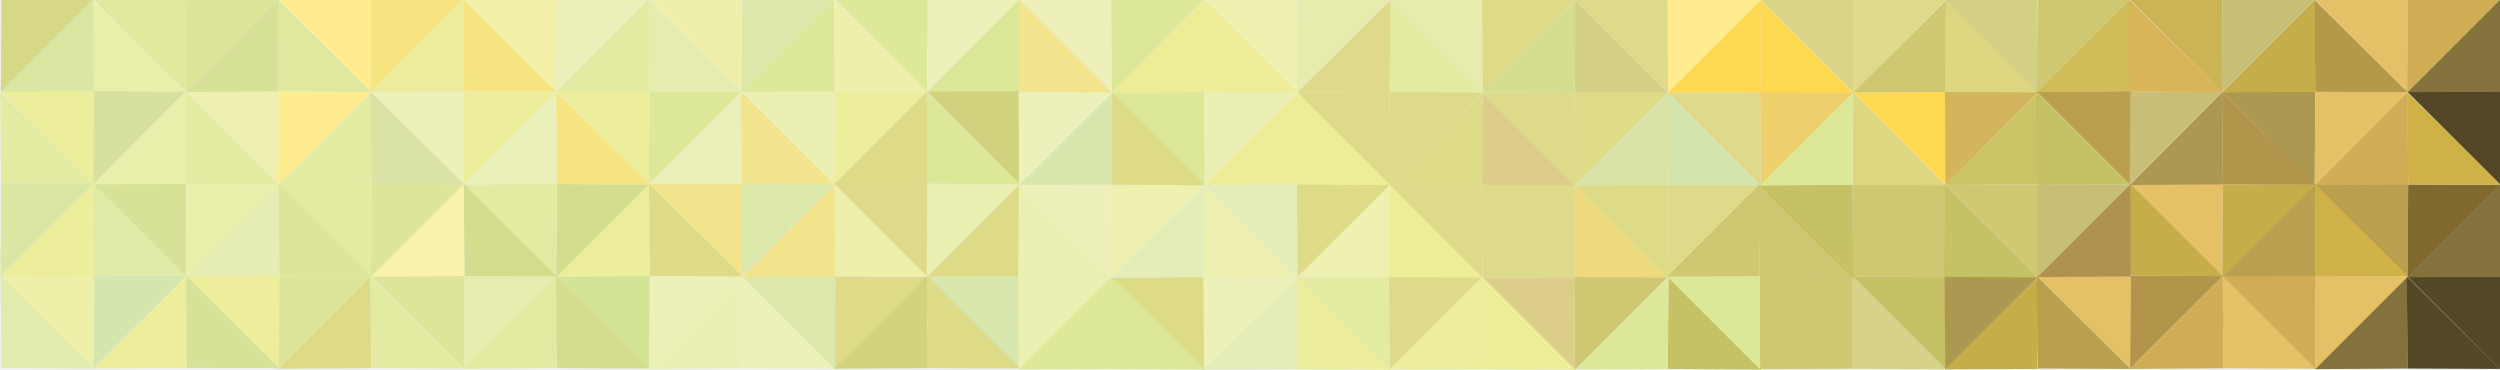
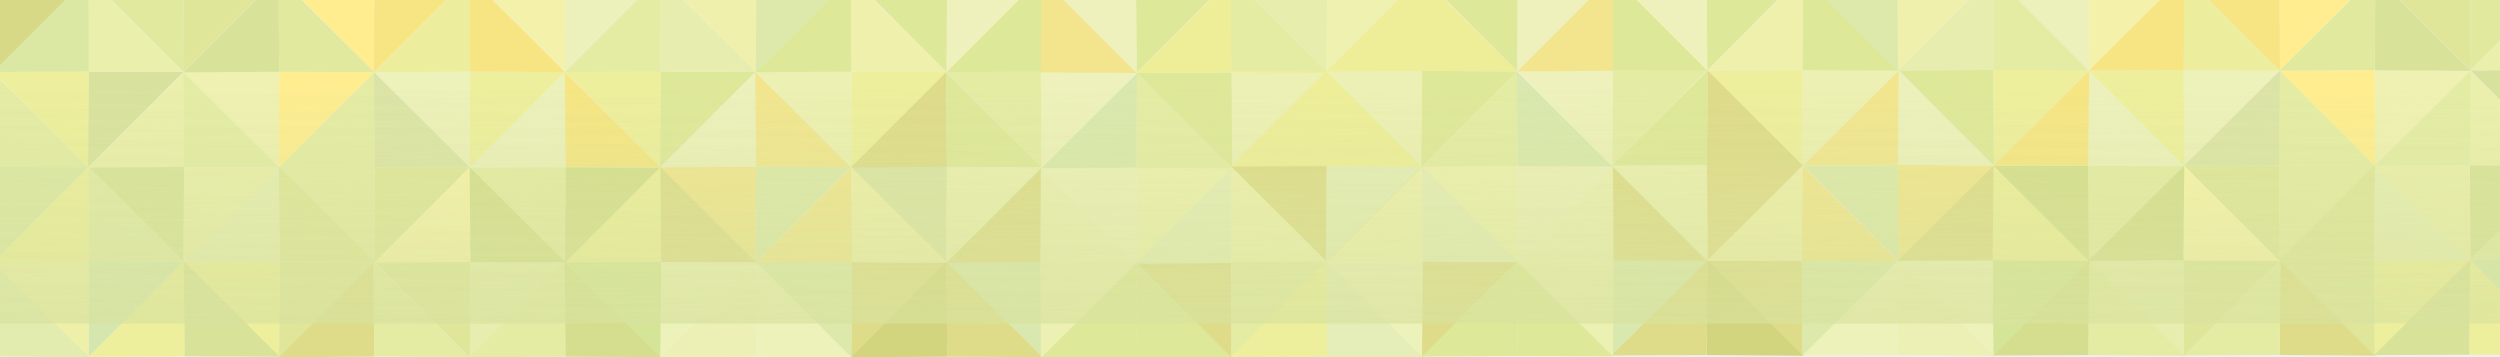
- <svg xmlns="http://www.w3.org/2000/svg" version="1.1" id="Layer_1" x="0px" y="0px" viewBox="0 0 1233.3 182.1" enable-background="new 0 0 1233.3 182.1" xml:space="preserve" width="100%" height="100%">
-   <polygon fill="#EDEE9B" points="274.3,45 320.4,44.7 320.1,90.9 " />
-   <polygon fill="#DDE798" points="320.1,91 320.4,45 365.9,45.2 " />
-   <polygon fill="#E3EBA3" points="320.1,-0.6 320.4,45 274.3,45.3 " />
-   <polygon fill="#E6ECAD" points="365.9,45.2 320.4,45 319.9,-0.5 " />
-   <g>
-     <polygon fill="#E3EBA3" points="228.7,90.9 274.8,90.6 274.5,136.7  " />
-     <polygon fill="#D3DD8D" points="274.5,136.8 274.8,90.8 320.3,91  " />
-     <polygon fill="#EBF0BB" points="274.5,45.3 274.8,90.8 228.7,91.1  " />
-     <polygon fill="#F5E481" points="320.4,91 274.8,90.8 274.4,45.3  " />
-   </g>
-   <g>
-     <polygon fill="#F1E48D" points="319.9,90.7 366,90.4 365.8,136.5  " />
-     <polygon fill="#DBE8AA" points="365.7,136.6 366,90.6 411.6,90.8  " />
-     <polygon fill="#EBF0BB" points="365.8,45.1 366,90.6 319.9,90.9  " />
-     <polygon fill="#F1E48D" points="411.6,90.8 366,90.6 365.6,45.1  " />
-   </g>
-   <g>
-     <polygon fill="#D4E496" points="274.5,136.3 320.6,136 320.3,182.1  " />
-     <polygon fill="#ECF0B9" points="320.3,182.3 320.6,136.2 366.1,136.4  " />
-     <polygon fill="#EDEE9B" points="320.3,90.7 320.6,136.2 274.5,136.6  " />
-     <polygon fill="#DDDA88" points="366.2,136.4 320.6,136.2 320.2,90.8  " />
-   </g>
-   <g>
-     <polygon fill="#ECF0B9" points="182.9,45.1 229,44.8 228.8,90.9  " />
-     <polygon fill="#EDEE9B" points="228.7,91 229,45 274.6,45.2  " />
-     <polygon fill="#ECED9C" points="228.8,-0.5 229,45 182.9,45.3  " />
-     <polygon fill="#F5E481" points="274.6,45.2 229,45 228.6,-0.5  " />
-   </g>
-   <g>
-     <polygon fill="#E3EBA3" points="137.2,90.8 183.3,90.5 183.1,136.6  " />
-     <polygon fill="#DEE599" points="183,136.8 183.3,90.7 228.9,90.9  " />
-     <polygon fill="#E3EBA3" points="183.1,45.2 183.3,90.7 137.2,91  " />
-     <polygon opacity="0.91" fill="#D7E19D" points="228.9,90.9 183.3,90.7 182.9,45.2  " />
-   </g>
-   <g>
-     <polygon fill="#DEE599" points="183.1,136.3 229.2,136 228.9,182.1  " />
-     <polygon fill="#E6ECAD" points="228.9,182.3 229.2,136.2 274.7,136.4  " />
-     <polygon fill="#F8F3AB" points="228.9,90.7 229.2,136.2 183.1,136.5  " />
-     <polygon fill="#D3DD8D" points="274.7,136.4 229.2,136.2 228.8,90.8  " />
-   </g>
-   <g>
-     <polygon fill="#E3EBA3" points="274.5,136.1 274.7,181.6 228.6,181.9  " />
-     <polygon fill="#D3DD8D" points="320.3,181.8 274.7,181.6 274.3,136.1  " />
-   </g>
-   <g>
-     <polygon fill="#F3F1A9" points="228.6,-0.7 274.7,-0.9 274.5,45.2  " />
-     <polygon fill="#EBF0BB" points="274.4,45.3 274.7,-0.7 320.3,-0.5  " />
-   </g>
-   <g>
-     <polygon fill="#FFEC8E" points="137.1,-0.7 183.2,-0.9 182.9,45.2  " />
-     <polygon fill="#F5E481" points="182.9,45.3 183.2,-0.7 228.7,-0.5  " />
-   </g>
-   <g>
-     <polygon fill="#DDDA88" points="182.8,136.1 183.1,181.6 137,181.9  " />
-     <polygon fill="#E3EBA3" points="228.6,181.8 183.1,181.6 182.6,136.1  " />
-   </g>
-   <g>
-     <polygon fill="#EEF0B1" points="91.4,45.1 137.5,44.9 137.2,91  " />
-     <polygon fill="#FFEC8E" points="137.2,91.1 137.5,45.1 183,45.3  " />
-     <polygon fill="#D7E198" points="137.2,-0.5 137.5,45.1 91.4,45.4  " />
-     <polygon fill="#DFE89D" points="183.1,45.3 137.5,45.1 137.1,-0.4  " />
-   </g>
-   <g>
-     <polygon fill="#EDEE9B" points="91.7,136 137.8,135.7 137.5,181.8  " />
-     <polygon fill="#DEE599" points="137.5,181.9 137.8,135.9 183.3,136.1  " />
-     <polygon fill="#E6EDB3" points="137.5,90.4 137.8,135.9 91.7,136.2  " />
-     <polygon fill="#DEE599" points="183.3,136.1 137.8,135.9 137.4,90.4  " />
-   </g>
-   <g>
-     <polygon fill="#D7E198" points="45.8,90.8 91.9,90.5 91.7,136.6  " />
-     <polygon fill="#EAEEAB" points="91.6,136.8 91.9,90.7 137.5,90.9  " />
-     <polygon fill="#EAEEAB" points="91.7,45.2 91.9,90.7 45.8,91  " />
-     <polygon fill="#E3EBA3" points="137.5,90.9 91.9,90.7 91.5,45.2  " />
-   </g>
-   <g>
-     <polygon fill="#DFE89D" points="45.6,-0.8 91.8,-1.1 91.5,45  " />
-     <polygon fill="#DEE599" points="91.5,45.2 91.8,-0.9 137.3,-0.7  " />
-   </g>
-   <g>
-     <polygon fill="#EDEE9B" points="91.9,135.9 92.2,181.5 46.1,181.8  " />
-     <polygon fill="#D7E198" points="137.8,181.6 92.2,181.5 91.8,136  " />
-   </g>
-   <g>
-     <polygon fill="#D7E19D" points="45.8,91 46.1,44.9 91.6,45.1  " />
-     <polygon fill="#EAEEAB" points="91.6,45.1 46.1,44.9 45.6,-0.6  " />
-   </g>
-   <g>
-     <polygon fill="#D4E6AD" points="46,181.8 46.3,135.8 91.9,136  " />
-     <polygon fill="#E0EAA7" points="91.9,136 46.3,135.8 45.9,90.3  " />
-   </g>
-   <polygon fill="#EBEFB1" points="365.7,45.1 411.8,44.8 411.6,90.9 " />
-   <polygon fill="#EDEE9B" points="411.5,91 411.8,45 457.4,45.2 " />
-   <polygon fill="#DDE798" points="411.6,-0.5 411.8,45 365.7,45.3 " />
-   <polygon fill="#EEEFAA" points="457.4,45.2 411.8,45 411.4,-0.5 " />
-   <g>
-     <polygon fill="#DFDA89" points="411.4,90.7 457.5,90.4 457.3,136.5  " />
-     <polygon fill="#EBEFB1" points="457.2,136.7 457.5,90.6 503.1,90.8  " />
-     <polygon fill="#DDDA88" points="457.3,45.1 457.5,90.6 411.4,91  " />
-     <polygon fill="#DDE798" points="503.1,90.8 457.5,90.6 457.1,45.2  " />
-   </g>
-   <g>
-     <polygon fill="#DBE8AA" points="366,136.4 412.1,136.1 411.8,182.2  " />
-     <polygon fill="#DDDA88" points="411.8,182.3 412.1,136.3 457.6,136.5  " />
-     <polygon fill="#F1E48D" points="411.8,90.8 412.1,136.3 366,136.6  " />
-     <polygon fill="#EEEFAA" points="457.6,136.5 412.1,136.3 411.7,90.8  " />
-   </g>
-   <g>
-     <polygon fill="#ECEFB4" points="366,136.2 366.2,181.7 320.1,182  " />
-     <polygon fill="#ECF0B9" points="411.8,181.9 366.2,181.7 365.8,136.2  " />
-   </g>
-   <g>
-     <polygon fill="#EEEFAA" points="320.1,-0.6 366.2,-0.9 366,45.2  " />
-     <polygon fill="#DBE8AA" points="365.9,45.3 366.2,-0.7 411.8,-0.5  " />
-   </g>
-   <polygon fill="#D1D37E" points="457.2,45 503.3,44.7 503,90.8 " />
-   <polygon fill="#DDE798" points="503,-0.6 503.3,44.9 457.2,45.2 " />
-   <g>
-     <polygon fill="#D8E7AD" points="457.4,136.3 503.5,136 503.2,182.1  " />
-     <polygon fill="#DDDA88" points="503.2,90.7 503.5,136.2 457.4,136.5  " />
-   </g>
-   <g>
-     <polygon fill="#D1D37E" points="457.4,136.1 457.7,181.6 411.6,181.9  " />
-     <polygon fill="#DDDA88" points="503.2,181.8 457.7,181.6 457.3,136.1  " />
-   </g>
-   <g>
-     <polygon fill="#DDE798" points="411.6,-0.7 457.7,-1 457.4,45.1  " />
-     <polygon fill="#EDF0BA" points="457.4,45.3 457.7,-0.8 503.2,-0.6  " />
-   </g>
-   <g>
-     <polygon fill="#DAE7A3" points="0.2,136.6 0.5,90.6 46.1,90.8  " />
-     <polygon fill="#E3EBA3" points="46.1,90.8 0.5,90.6 0.1,45.1  " />
-   </g>
-   <polygon fill="#EDEE9B" points="0.2,44.9 46.3,44.7 46,90.8 " />
-   <polygon fill="#DAE7A3" points="46,-0.6 46.3,44.9 0.2,45.2 " />
-   <g>
-     <polygon fill="#EDEFA9" points="0.4,136.2 46.5,136 46.2,182.1  " />
-     <polygon fill="#EDEE9B" points="46.2,90.6 46.5,136.2 0.4,136.5  " />
-   </g>
-   <g>
-     <polygon opacity="0.91" fill="#E0EAA7" points="46.2,181.8 0.7,181.6 0.3,136.1  " />
-   </g>
+ <svg xmlns="http://www.w3.org/2000/svg" version="1.1" id="Layer_1" x="0px" y="0px" width="1198.17px" height="170.814px" viewBox="0 0 1198.17 170.814" enable-background="new 0 0 1198.17 170.814" xml:space="preserve">
  <g>
    <g>
-       <g>
-         <polygon fill="#D7D885" points="0.4,45.2 0.7,-0.8 46.2,-0.6    " />
+       <polygon fill="#EEEF9C" points="270.552,34.34 316.655,34.068 316.386,80.176   " />
+       <polygon fill="#DEE899" points="316.354,80.313 316.655,34.279 362.187,34.475   " />
+       <polygon fill="#E4ECA4" points="316.384,-11.25 316.655,34.279 270.552,34.585   " />
+       <polygon fill="#E7EDAE" points="362.224,34.475 316.655,34.279 316.243,-11.214   " />
+       <g>
+         <polygon fill="#E4ECA4" points="224.983,80.177 271.087,79.904 270.819,126.011    " />
+         <polygon fill="#D4DE8E" points="270.786,126.148 271.087,80.116 316.618,80.312    " />
+         <polygon fill="#ECF1BC" points="270.817,34.585 271.087,80.116 224.983,80.421    " />
+         <polygon fill="#F6E582" points="316.655,80.312 271.087,80.116 270.675,34.623    " />
+       </g>
+       <g>
+         <polygon fill="#F2E58E" points="316.243,79.985 362.347,79.712 362.077,125.819    " />
+         <polygon fill="#DCE9AB" points="362.046,125.957 362.347,79.924 407.878,80.119    " />
+         <polygon fill="#ECF1BC" points="362.075,34.394 362.347,79.924 316.243,80.229    " />
+         <polygon fill="#F2E58E" points="407.915,80.119 362.347,79.924 361.935,34.431    " />
+       </g>
+       <g>
+         <polygon fill="#D5E597" points="270.782,125.63 316.886,125.356 316.616,171.464    " />
+         <polygon fill="#EDF1BA" points="316.585,171.602 316.886,125.568 362.417,125.764    " />
+         <polygon fill="#EEEF9C" points="316.614,80.038 316.886,125.568 270.782,125.874    " />
+         <polygon fill="#DEDB89" points="362.454,125.764 316.886,125.568 316.474,80.075    " />
+       </g>
+       <g>
+         <polygon fill="#EDF1BA" points="179.233,34.396 225.337,34.123 225.067,80.229    " />
+         <polygon fill="#EEEF9C" points="225.036,80.367 225.337,34.335 270.868,34.529    " />
+         <polygon fill="#EDEE9D" points="225.065,-11.196 225.337,34.335 179.233,34.641    " />
+         <polygon fill="#F6E582" points="270.905,34.529 225.337,34.335 224.925,-11.158    " />
+       </g>
+       <g>
+         <polygon fill="#E4ECA4" points="133.542,80.12 179.646,79.848 179.376,125.955    " />
+         <polygon fill="#DFE69A" points="179.345,126.093 179.646,80.06 225.177,80.255    " />
+         <polygon fill="#E4ECA4" points="179.376,34.529 179.646,80.06 133.542,80.365    " />
+         <polygon opacity="0.91" fill="#D8E29E" points="225.214,80.255 179.646,80.06 179.233,34.566    " />
+       </g>
+       <g>
+         <polygon fill="#DFE69A" points="179.378,125.625 225.483,125.353 225.212,171.459    " />
+         <polygon fill="#E7EDAE" points="225.181,171.596 225.483,125.564 271.013,125.759    " />
+         <polygon fill="#F9F4AC" points="225.212,80.033 225.483,125.564 179.378,125.869    " />
+         <polygon fill="#D4DE8E" points="271.05,125.759 225.483,125.564 225.069,80.071    " />
+       </g>
+       <g>
+         <polygon fill="#E4ECA4" points="270.778,125.427 271.05,170.957 224.946,171.263    " />
+         <polygon fill="#D4DE8E" points="316.618,171.152 271.05,170.957 270.638,125.464    " />
+       </g>
+       <g>
+         <polygon fill="#F4F2AA" points="224.946,-11.35 271.05,-11.621 270.78,34.485    " />
+         <polygon fill="#ECF1BC" points="270.749,34.623 271.05,-11.41 316.581,-11.215    " />
+       </g>
+       <g>
+         <polygon fill="#FFED8F" points="133.397,-11.35 179.501,-11.621 179.231,34.485    " />
+         <polygon fill="#F6E582" points="179.2,34.623 179.501,-11.41 225.032,-11.215    " />
+       </g>
+       <g>
+         <polygon fill="#DEDB89" points="179.085,125.371 179.356,170.901 133.253,171.207    " />
+         <polygon fill="#E4ECA4" points="224.925,171.097 179.356,170.901 178.944,125.408    " />
+       </g>
+       <g>
+         <polygon fill="#EFF1B2" points="87.706,34.449 133.81,34.178 133.54,80.284    " />
+         <polygon fill="#FFED8F" points="133.509,80.421 133.81,34.389 179.341,34.584    " />
+         <polygon fill="#D8E299" points="133.54,-11.142 133.81,34.389 87.706,34.694    " />
+         <polygon fill="#E0E99E" points="179.378,34.584 133.81,34.389 133.397,-11.104    " />
+       </g>
+       <g>
+         <polygon fill="#EEEF9C" points="87.974,125.273 134.079,125.002 133.81,171.108    " />
+         <polygon fill="#DFE69A" points="133.776,171.245 134.079,125.213 179.608,125.408    " />
+         <polygon fill="#E7EEB4" points="133.808,79.683 134.079,125.213 87.974,125.519    " />
+         <polygon fill="#DFE69A" points="179.646,125.408 134.079,125.213 133.665,79.72    " />
+       </g>
+       <g>
+         <polygon fill="#D8E299" points="42.14,80.12 88.241,79.848 87.972,125.955    " />
+         <polygon fill="#EBEFAC" points="87.94,126.093 88.241,80.06 133.772,80.255    " />
+         <polygon fill="#EBEFAC" points="87.972,34.529 88.241,80.06 42.14,80.365    " />
+         <polygon fill="#E4ECA4" points="133.81,80.255 88.241,80.06 87.829,34.566    " />
+       </g>
+       <g>
+         <polygon fill="#E0E99E" points="41.95,-11.479 88.054,-11.751 87.786,34.356    " />
+         <polygon fill="#DFE69A" points="87.753,34.493 88.054,-11.539 133.585,-11.345    " />
+       </g>
+       <g>
+         <polygon fill="#EEEF9C" points="88.239,125.241 88.511,170.771 42.405,171.077    " />
+         <polygon fill="#D8E299" points="134.077,170.967 88.511,170.771 88.097,125.278    " />
+       </g>
+       <g>
+         <polygon fill="#D8E29E" points="42.062,80.292 42.364,34.26 87.894,34.454    " />
+         <polygon fill="#EBEFAC" points="87.931,34.454 42.364,34.26 41.95,-11.233    " />
+       </g>
+       <g>
+         <polygon fill="#D5E7AE" points="42.331,171.116 42.632,125.084 88.161,125.278    " />
+         <polygon fill="#E1EBA8" points="88.2,125.278 42.632,125.084 42.22,79.591    " />
+       </g>
+       <polygon fill="#ECF0B2" points="362.036,34.384 408.14,34.112 407.87,80.219   " />
+       <polygon fill="#EEEF9C" points="407.839,80.356 408.14,34.323 453.671,34.519   " />
+       <polygon fill="#DEE899" points="407.868,-11.207 408.14,34.323 362.036,34.629   " />
+       <polygon fill="#EFF0AB" points="453.708,34.519 408.14,34.323 407.728,-11.17   " />
+       <g>
+         <polygon opacity="0.91" fill="#D8E29E" points="407.728,80.028 453.831,79.756 453.562,125.863    " />
+         <polygon fill="#ECF0B2" points="453.528,126.001 453.831,79.968 499.362,80.163    " />
+         <polygon fill="#DEDB89" points="453.56,34.438 453.831,79.968 407.728,80.273    " />
+         <polygon fill="#DEE899" points="499.399,80.163 453.831,79.968 453.417,34.475    " />
+       </g>
+       <g>
+         <polygon fill="#DCE9AB" points="362.267,125.673 408.37,125.4 408.101,171.508    " />
+         <polygon fill="#DEDB89" points="408.069,171.645 408.37,125.612 453.899,125.807    " />
+         <polygon fill="#F2E58E" points="408.099,80.082 408.37,125.612 362.267,125.918    " />
+         <polygon fill="#EFF0AB" points="453.938,125.807 408.37,125.612 407.958,80.119    " />
+       </g>
+       <g>
+         <polygon fill="#EDF0B5" points="362.263,125.471 362.534,171.001 316.431,171.307    " />
+         <polygon fill="#EDF1BA" points="408.103,171.196 362.534,171.001 362.122,125.508    " />
+       </g>
+       <g>
+         <polygon fill="#EFF0AB" points="316.431,-11.306 362.534,-11.578 362.265,34.529    " />
+         <polygon fill="#DCE9AB" points="362.233,34.667 362.534,-11.366 408.065,-11.171    " />
+       </g>
+       <polygon fill="#E4ECA4" points="453.483,34.319 499.587,34.047 499.317,80.153   " />
+       <polygon fill="#DEE899" points="499.315,-11.272 499.587,34.259 453.483,34.563   " />
+       <g>
+         <polygon fill="#D9E8AE" points="453.714,125.608 499.817,125.336 499.548,171.442    " />
+         <polygon fill="#DEDB89" points="499.546,80.017 499.817,125.548 453.714,125.853    " />
+       </g>
+       <g>
+         <polygon fill="#D2D47E" points="453.71,125.405 453.981,170.937 407.878,171.241    " />
+         <polygon fill="#DEDB89" points="499.548,171.131 453.981,170.937 453.567,125.443    " />
+       </g>
+       <g>
+         <polygon fill="#DEE899" points="407.878,-11.37 453.981,-11.643 453.712,34.464    " />
+         <polygon fill="#EEF1BB" points="453.679,34.602 453.981,-11.432 499.511,-11.236    " />
+       </g>
+       <g>
+         <polygon fill="#DBE8A4" points="-3.479,125.949 -3.179,79.917 42.353,80.112    " />
+         <polygon fill="#E4ECA4" points="42.39,80.112 -3.179,79.917 -3.591,34.424    " />
+       </g>
+       <polygon fill="#EEEF9C" points="-3.526,34.268 42.577,33.996 42.308,80.103   " />
+       <polygon fill="#DBE8A4" points="42.306,-11.323 42.577,34.207 -3.526,34.513   " />
+       <g>
+         <polygon fill="#EEF0AA" points="-3.296,125.557 42.808,125.284 42.538,171.391    " />
+         <polygon fill="#EEEF9C" points="42.536,79.965 42.808,125.496 -3.296,125.802    " />
+       </g>
+       <g>
+         <polygon opacity="0.91" fill="#E1EBA8" points="42.54,171.08 -3.028,170.885 -3.44,125.392    " />
+       </g>
+       <g>
+         <g>
+           <g>
+             <polygon fill="#D8D986" points="-3.329,34.55 -3.028,-11.482 42.503,-11.287      " />
+           </g>
+         </g>
+       </g>
+       <polygon fill="#E0DB8A" points="682.062,80.736 681.759,34.703 636.229,34.898   " />
+       <polygon fill="#E0DB8A" points="636.192,34.898 681.759,34.703 682.173,-10.79   " />
+       <g>
+         <polygon fill="#DEDB89" points="682.173,80.409 636.069,80.136 636.337,126.243    " />
+         <polygon fill="#E5EEB9" points="636.37,126.381 636.069,80.348 590.538,80.543    " />
+         <polygon fill="#EEEE99" points="636.339,34.817 636.069,80.348 682.173,80.653    " />
+         <polygon fill="#EEEE99" points="590.501,80.543 636.069,80.348 636.481,34.854    " />
+       </g>
+       <g>
+         <polygon fill="#E4ECA4" points="681.831,172.025 681.528,125.992 635.999,126.188    " />
+         <polygon fill="#EFF1B0" points="635.962,126.188 681.528,125.992 681.942,80.499    " />
+       </g>
+       <polygon fill="#EDF0B5" points="636.38,34.808 590.274,34.536 590.544,80.643   " />
+       <polygon fill="#DEE899" points="590.577,80.78 590.274,34.747 544.745,34.942   " />
+       <polygon fill="#EEEE99" points="590.546,-10.783 590.274,34.747 636.38,35.053   " />
+       <polygon fill="#EEEE99" points="544.708,34.942 590.274,34.747 590.688,-10.746   " />
+       <g>
+         <polygon fill="#EFF1B0" points="590.688,80.452 544.585,80.18 544.854,126.287    " />
+         <polygon fill="#EEF1BB" points="544.886,126.425 544.585,80.392 499.054,80.587    " />
+         <polygon fill="#E4ECA4" points="544.854,34.861 544.585,80.392 590.688,80.697    " />
+         <polygon fill="#D9E8AE" points="499.017,80.587 544.585,80.392 544.997,34.898    " />
+       </g>
+       <g>
+         <polygon fill="#EDF1BA" points="636.149,126.097 590.044,125.824 590.313,171.932    " />
+         <polygon fill="#DEDB89" points="590.347,172.068 590.044,126.036 544.515,126.23    " />
+         <polygon fill="#EFF1B0" points="590.315,80.506 590.044,126.036 636.149,126.342    " />
+         <polygon fill="#E5EEB9" points="544.478,126.23 590.044,126.036 590.458,80.543    " />
+       </g>
+       <g>
+         <polygon fill="#EEEF9C" points="636.151,125.895 635.882,171.425 681.983,171.73    " />
+         <polygon fill="#E5EEB9" points="590.313,171.62 635.882,171.425 636.294,125.932    " />
+       </g>
+       <g>
+         <polygon fill="#E6EDAD" points="681.983,-10.882 635.882,-11.154 636.151,34.953    " />
+         <polygon fill="#EFF1B0" points="636.183,35.091 635.882,-10.942 590.351,-10.747    " />
+       </g>
+       <polygon fill="#EEF1BB" points="544.933,34.743 498.829,34.471 499.099,80.577   " />
+       <polygon fill="#F2E58E" points="499.099,-10.849 498.829,34.683 544.933,34.987   " />
+       <g>
+         <polygon fill="#ECF0B2" points="544.702,126.032 498.599,125.76 498.868,171.866    " />
+         <polygon fill="#EDF0B5" points="498.868,80.44 498.599,125.972 544.702,126.276    " />
+       </g>
+       <g>
+         <polygon fill="#DEE899" points="544.706,125.829 544.435,171.36 590.538,171.665    " />
+         <polygon fill="#DEE899" points="498.866,171.555 544.435,171.36 544.847,125.867    " />
+       </g>
+       <g>
+         <polygon fill="#DEE899" points="590.538,-10.946 544.435,-11.219 544.704,34.888    " />
+         <polygon fill="#EEF1BB" points="544.735,35.025 544.435,-11.008 498.903,-10.813    " />
+       </g>
+     </g>
+     <g>
+       <polygon fill="#EEEF9C" points="1001.366,33.583 955.263,33.312 955.532,79.419   " />
+       <polygon fill="#DEE899" points="955.563,79.556 955.263,33.522 909.731,33.718   " />
+       <polygon fill="#E4ECA4" points="955.534,-12.007 955.263,33.522 1001.366,33.828   " />
+       <polygon fill="#E7EDAE" points="909.694,33.718 955.263,33.522 955.675,-11.971   " />
+       <g>
+         <polygon fill="#E4ECA4" points="1046.935,79.42 1000.831,79.147 1001.099,125.254    " />
+         <polygon fill="#D4DE8E" points="1001.132,125.392 1000.831,79.359 955.3,79.555    " />
+         <polygon fill="#ECF1BC" points="1001.101,33.828 1000.831,79.359 1046.935,79.664    " />
+         <polygon fill="#F6E582" points="955.263,79.555 1000.831,79.359 1001.243,33.866    " />
+       </g>
+       <g>
+         <polygon fill="#F2E58E" points="955.675,79.229 909.571,78.955 909.841,125.063    " />
+         <polygon fill="#DCE9AB" points="909.872,125.2 909.571,79.167 864.04,79.362    " />
+         <polygon fill="#ECF1BC" points="909.843,33.637 909.571,79.167 955.675,79.473    " />
+         <polygon fill="#F2E58E" points="864.003,79.362 909.571,79.167 909.983,33.674    " />
+       </g>
+       <g>
+         <polygon fill="#D5E597" points="1001.136,124.873 955.032,124.6 955.302,170.707    " />
+         <polygon fill="#EDF1BA" points="955.333,170.845 955.032,124.812 909.501,125.007    " />
+         <polygon fill="#EEEF9C" points="955.304,79.281 955.032,124.812 1001.136,125.117    " />
+         <polygon fill="#DEDB89" points="909.464,125.007 955.032,124.812 955.444,79.318    " />
+       </g>
+       <g>
+         <polygon fill="#EDF1BA" points="1092.685,33.639 1046.581,33.366 1046.851,79.473    " />
+         <polygon fill="#EEEF9C" points="1046.882,79.61 1046.581,33.578 1001.05,33.772    " />
+         <polygon fill="#EDEE9D" points="1046.853,-11.953 1046.581,33.578 1092.685,33.884    " />
+         <polygon fill="#F6E582" points="1001.013,33.772 1046.581,33.578 1046.993,-11.915    " />
+       </g>
+       <g>
+         <polygon fill="#E4ECA4" points="1138.376,79.363 1092.272,79.091 1092.542,125.198    " />
+         <polygon fill="#DFE69A" points="1092.573,125.336 1092.272,79.303 1046.741,79.498    " />
+         <polygon fill="#E4ECA4" points="1092.542,33.772 1092.272,79.303 1138.376,79.608    " />
+         <polygon opacity="0.91" fill="#D8E29E" points="1046.704,79.498 1092.272,79.303 1092.685,33.81    " />
+       </g>
+       <g>
+         <polygon fill="#DFE69A" points="1092.54,124.868 1046.435,124.596 1046.706,170.702    " />
+         <polygon fill="#E7EDAE" points="1046.737,170.839 1046.435,124.808 1000.905,125.002    " />
+         <polygon fill="#F9F4AC" points="1046.706,79.276 1046.435,124.808 1092.54,125.112    " />
+         <polygon fill="#D4DE8E" points="1000.868,125.002 1046.435,124.808 1046.849,79.314    " />
+       </g>
+       <g>
+         <polygon fill="#E4ECA4" points="1001.14,124.67 1000.868,170.2 1046.972,170.506    " />
+         <polygon fill="#D4DE8E" points="955.3,170.396 1000.868,170.2 1001.28,124.707    " />
+       </g>
+       <g>
+         <polygon fill="#F4F2AA" points="1046.972,-12.106 1000.868,-12.378 1001.138,33.729    " />
+         <polygon fill="#ECF1BC" points="1001.169,33.866 1000.868,-12.167 955.337,-11.972    " />
+       </g>
+       <g>
+         <polygon fill="#FFED8F" points="1138.521,-12.106 1092.417,-12.378 1092.687,33.729    " />
+         <polygon fill="#F6E582" points="1092.718,33.866 1092.417,-12.167 1046.886,-11.972    " />
+       </g>
+       <g>
+         <polygon fill="#DEDB89" points="1092.833,124.614 1092.562,170.145 1138.665,170.45    " />
+         <polygon fill="#E4ECA4" points="1046.993,170.34 1092.562,170.145 1092.974,124.651    " />
+       </g>
+       <g>
+         <polygon fill="#EFF1B2" points="1184.212,33.692 1138.108,33.421 1138.378,79.527    " />
+         <polygon fill="#FFED8F" points="1138.409,79.664 1138.108,33.632 1092.577,33.827    " />
+         <polygon fill="#D8E299" points="1138.378,-11.898 1138.108,33.632 1184.212,33.938    " />
+         <polygon fill="#E0E99E" points="1092.54,33.827 1138.108,33.632 1138.521,-11.861    " />
+       </g>
+       <g>
+         <polygon fill="#EEEF9C" points="1183.944,124.517 1137.839,124.245 1138.108,170.352    " />
+         <polygon fill="#DFE69A" points="1138.142,170.488 1137.839,124.456 1092.31,124.651    " />
+         <polygon fill="#E7EEB4" points="1138.11,78.926 1137.839,124.456 1183.944,124.762    " />
+         <polygon fill="#DFE69A" points="1092.272,124.651 1137.839,124.456 1138.253,78.963    " />
+       </g>
+       <g>
+         <polygon fill="#D8E299" points="1229.778,79.363 1183.677,79.091 1183.946,125.198    " />
+         <polygon fill="#EBEFAC" points="1183.978,125.336 1183.677,79.303 1138.146,79.498    " />
+         <polygon fill="#EBEFAC" points="1183.946,33.772 1183.677,79.303 1229.778,79.608    " />
+         <polygon fill="#E4ECA4" points="1138.108,79.498 1183.677,79.303 1184.089,33.81    " />
+       </g>
+       <g>
+         <polygon fill="#E0E99E" points="1229.968,-12.235 1183.864,-12.508 1184.132,33.6    " />
+         <polygon fill="#DFE69A" points="1184.165,33.736 1183.864,-12.296 1138.333,-12.102    " />
+       </g>
+       <g>
+         <polygon fill="#EEEF9C" points="1183.679,124.484 1183.407,170.015 1229.513,170.32    " />
+         <polygon fill="#D8E299" points="1137.841,170.21 1183.407,170.015 1183.821,124.521    " />
+       </g>
+       <g>
+         <polygon fill="#D8E29E" points="1229.856,79.535 1229.554,33.503 1184.024,33.697    " />
+         <polygon fill="#EBEFAC" points="1183.987,33.697 1229.554,33.503 1229.968,-11.99    " />
+       </g>
+       <g>
+         <polygon fill="#D5E7AE" points="1229.587,170.359 1229.286,124.327 1183.757,124.521    " />
+         <polygon fill="#E1EBA8" points="1183.718,124.521 1229.286,124.327 1229.698,78.834    " />
+       </g>
+       <polygon fill="#ECF0B2" points="909.882,33.627 863.778,33.355 864.048,79.462   " />
+       <polygon fill="#EEEF9C" points="864.079,79.6 863.778,33.566 818.247,33.762   " />
+       <polygon fill="#DEE899" points="864.05,-11.964 863.778,33.566 909.882,33.872   " />
+       <polygon fill="#EFF0AB" points="818.21,33.762 863.778,33.566 864.19,-11.927   " />
+       <g>
+         <polygon fill="#E0DB8A" points="864.19,79.271 818.087,78.999 818.356,125.106    " />
+         <polygon fill="#ECF0B2" points="818.39,125.244 818.087,79.211 772.556,79.406    " />
+         <polygon fill="#DEDB89" points="818.358,33.681 818.087,79.211 864.19,79.517    " />
+         <polygon fill="#DEE899" points="772.519,79.406 818.087,79.211 818.501,33.718    " />
+       </g>
+       <g>
+         <polygon fill="#DCE9AB" points="909.651,124.916 863.548,124.644 863.817,170.751    " />
+         <polygon fill="#DEDB89" points="863.849,170.888 863.548,124.855 818.019,125.05    " />
+         <polygon fill="#F2E58E" points="863.819,79.325 863.548,124.855 909.651,125.161    " />
+         <polygon fill="#EFF0AB" points="817.979,125.05 863.548,124.855 863.96,79.362    " />
+       </g>
+       <g>
+         <polygon fill="#EDF0B5" points="909.655,124.714 909.384,170.244 955.487,170.55    " />
+         <polygon fill="#EDF1BA" points="863.815,170.439 909.384,170.244 909.796,124.751    " />
+       </g>
+       <g>
+         <polygon fill="#EFF0AB" points="955.487,-12.063 909.384,-12.335 909.653,33.772    " />
+         <polygon fill="#DCE9AB" points="909.685,33.91 909.384,-12.123 863.853,-11.928    " />
+       </g>
+       <polygon fill="#E4ECA4" points="818.435,33.563 772.331,33.29 772.601,79.396   " />
+       <polygon fill="#DEE899" points="772.603,-12.029 772.331,33.502 818.435,33.807   " />
+       <g>
+         <polygon fill="#D9E8AE" points="818.204,124.852 772.101,124.579 772.37,170.686    " />
+         <polygon fill="#DEDB89" points="772.372,79.26 772.101,124.791 818.204,125.096    " />
+       </g>
+       <g>
+         <polygon fill="#D2D47E" points="818.208,124.648 817.937,170.18 864.04,170.484    " />
+         <polygon fill="#DEDB89" points="772.37,170.374 817.937,170.18 818.351,124.687    " />
+       </g>
+       <g>
+         <polygon fill="#DEE899" points="864.04,-12.127 817.937,-12.399 818.206,33.707    " />
+         <polygon fill="#EEF1BB" points="818.239,33.845 817.937,-12.188 772.407,-11.993    " />
+       </g>
+       <polygon fill="#E4ECA4" points="635.726,34.142 590.159,33.946 589.745,-11.547   " />
+       <g>
+         <polygon fill="#DEDB89" points="589.745,79.652 635.849,79.379 635.581,125.486    " />
+         <polygon fill="#E5EEB9" points="635.548,125.624 635.849,79.591 681.38,79.786    " />
+         <polygon fill="#EEEE99" points="635.579,34.061 635.849,79.591 589.745,79.896    " />
+         <polygon fill="#EEEE99" points="681.417,79.786 635.849,79.591 635.437,34.098    " />
+       </g>
+       <g>
+         <polygon fill="#E4ECA4" points="590.087,171.269 590.39,125.235 635.919,125.431    " />
+         <polygon fill="#EFF1B0" points="635.956,125.431 590.39,125.235 589.976,79.742    " />
+       </g>
+       <polygon fill="#EDF0B5" points="635.538,34.051 681.644,33.779 681.374,79.886   " />
+       <polygon fill="#DEE899" points="681.341,80.023 681.644,33.99 727.173,34.186   " />
+       <polygon fill="#EEEE99" points="681.372,-11.54 681.644,33.99 635.538,34.296   " />
+       <polygon fill="#EEEE99" points="727.21,34.186 681.644,33.99 681.229,-11.503   " />
+       <g>
+         <polygon fill="#EFF1B0" points="681.229,79.695 727.333,79.423 727.063,125.53    " />
+         <polygon fill="#EEF1BB" points="727.032,125.668 727.333,79.635 772.864,79.83    " />
+         <polygon fill="#E4ECA4" points="727.063,34.104 727.333,79.635 681.229,79.94    " />
+         <polygon fill="#D9E8AE" points="772.901,79.83 727.333,79.635 726.921,34.142    " />
+       </g>
+       <g>
+         <polygon fill="#EDF1BA" points="635.769,125.34 681.874,125.067 681.604,171.175    " />
+         <polygon fill="#DEDB89" points="681.571,171.312 681.874,125.279 727.403,125.474    " />
+         <polygon fill="#EFF1B0" points="681.603,79.749 681.874,125.279 635.769,125.585    " />
+         <polygon fill="#E5EEB9" points="727.44,125.474 681.874,125.279 681.46,79.786    " />
+       </g>
+       <g>
+         <polygon fill="#EEEF9C" points="635.767,125.138 636.036,170.668 589.935,170.974    " />
+         <polygon fill="#E5EEB9" points="681.604,170.863 636.036,170.668 635.624,125.175    " />
+       </g>
+       <g>
+         <polygon fill="#E6EDAD" points="589.935,-11.639 636.036,-11.911 635.767,34.196    " />
+         <polygon fill="#EFF1B0" points="635.735,34.334 636.036,-11.699 681.567,-11.504    " />
+       </g>
+       <polygon fill="#EEF1BB" points="726.985,33.986 773.089,33.714 772.819,79.82   " />
+       <polygon fill="#F2E58E" points="772.819,-11.605 773.089,33.926 726.985,34.23   " />
+       <g>
+         <polygon fill="#ECF0B2" points="727.216,125.275 773.319,125.003 773.05,171.109    " />
+         <polygon fill="#EDF0B5" points="773.05,79.684 773.319,125.215 727.216,125.52    " />
+       </g>
+       <g>
+         <polygon fill="#DEE899" points="727.212,125.072 727.483,170.604 681.38,170.908    " />
+         <polygon fill="#DEE899" points="773.052,170.798 727.483,170.604 727.071,125.11    " />
+       </g>
+       <g>
+         <polygon fill="#DEE899" points="681.38,-11.703 727.483,-11.976 727.214,34.131    " />
+         <polygon fill="#EEF1BB" points="727.183,34.269 727.483,-11.765 773.015,-11.569    " />
      </g>
    </g>
  </g>
-   <polygon fill="#DFDA89" points="731.6,45.4 685.5,45.2 685.7,91.3 " />
-   <polygon fill="#DFDA89" points="685.8,91.4 685.5,45.4 639.9,45.6 " />
-   <polygon fill="#E3EBA3" points="685.7,-0.1 685.5,45.4 731.6,45.7 " />
-   <polygon fill="#DFDA89" points="639.9,45.6 685.5,45.4 685.9,-0.1 " />
-   <g>
-     <polygon fill="#DFDA89" points="777.1,91.3 731,91 731.3,137.1  " />
-     <polygon fill="#DFDA89" points="731.3,137.3 731,91.2 685.5,91.4  " />
-     <polygon fill="#DCCD89" points="731.3,45.7 731,91.2 777.1,91.5  " />
-     <polygon fill="#DDDA88" points="685.5,91.4 731,91.2 731.4,45.7  " />
-   </g>
-   <g>
-     <polygon fill="#DDDA88" points="685.9,91.1 639.8,90.8 640,136.9  " />
-     <polygon fill="#E4EDB8" points="640.1,137.1 639.8,91 594.2,91.2  " />
-     <polygon fill="#EDED98" points="640,45.5 639.8,91 685.9,91.3  " />
-     <polygon fill="#EDED98" points="594.2,91.2 639.8,91 640.2,45.5  " />
-   </g>
-   <g>
-     <polygon fill="#DFDA89" points="731.3,136.7 685.2,136.5 685.5,182.6  " />
-     <polygon fill="#E3EBA3" points="685.5,182.7 685.2,136.7 639.7,136.9  " />
-     <polygon fill="#EDED98" points="685.5,91.1 685.2,136.7 731.3,137  " />
-     <polygon fill="#EEF0AF" points="639.7,136.9 685.2,136.7 685.6,91.2  " />
-   </g>
-   <g>
-     <polygon fill="#DDDA88" points="822.9,45.5 776.8,45.2 777,91.3  " />
-     <polygon fill="#DFDA89" points="777.1,91.5 776.8,45.4 731.2,45.6  " />
-     <polygon fill="#D4D184" points="777,-0.1 776.8,45.4 822.9,45.7  " />
-     <polygon fill="#D3DD8D" points="731.2,45.6 776.8,45.4 777.2,-0.1  " />
-   </g>
-   <g>
-     <polygon fill="#DFDA89" points="868.6,91.2 822.5,91 822.7,137.1  " />
-     <polygon fill="#DDDA88" points="822.8,137.2 822.5,91.2 776.9,91.4  " />
-     <polygon fill="#D4E6AD" points="822.7,45.6 822.5,91.2 868.6,91.5  " />
-     <polygon opacity="0.91" fill="#D7E19D" points="776.9,91.4 822.5,91.2 822.9,45.7  " />
-   </g>
-   <g>
-     <polygon opacity="0.91" fill="#CBC364" points="822.7,136.7 776.6,136.5 776.9,182.6  " />
-     <polygon fill="#DCCD89" points="776.9,182.7 776.6,136.7 731.1,136.9  " />
-     <polygon fill="#EDDA7F" points="776.9,91.1 776.6,136.7 822.7,137  " />
-     <polygon fill="#DFDA89" points="731.1,136.9 776.6,136.7 777,91.2  " />
-   </g>
-   <g>
-     <polygon fill="#EDED98" points="731.3,136.5 731.1,182.1 777.2,182.4  " />
-     <polygon fill="#EDEE9B" points="685.5,182.3 731.1,182.1 731.5,136.6  " />
-   </g>
-   <g>
-     <polygon fill="#DFDA85" points="777.2,-0.2 731.1,-0.5 731.3,45.6  " />
-     <polygon fill="#E5ECAC" points="731.4,45.7 731.1,-0.3 685.5,-0.1  " />
-   </g>
-   <g>
-     <polygon fill="#FFEC8E" points="868.7,-0.2 822.6,-0.5 822.9,45.6  " />
-     <polygon fill="#DFDA89" points="822.9,45.7 822.6,-0.3 777.1,-0.1  " />
-   </g>
-   <g>
-     <polygon opacity="0.91" fill="#C1BC56" points="823,136.5 822.8,182 868.9,182.3  " />
-     <polygon fill="#DDE798" points="777.2,182.2 822.8,182 823.2,136.5  " />
-   </g>
-   <g>
-     <polygon fill="#EDD06B" points="914.4,45.6 868.3,45.3 868.6,91.4  " />
-     <polygon fill="#DFDA89" points="868.6,91.5 868.3,45.5 822.8,45.7  " />
-     <polygon fill="#FFD852" points="868.6,0 868.3,45.5 914.4,45.8  " />
-     <polygon fill="#FFD852" points="822.7,45.7 868.3,45.5 868.7,0  " />
-   </g>
-   <g>
-     <polygon opacity="0.91" fill="#CBC364" points="914.1,136.4 868,136.1 868.3,182.2  " />
-     <polygon fill="#DDE798" points="868.3,182.3 868,136.3 822.5,136.5  " />
-     <polygon opacity="0.91" fill="#CBC364" points="868.3,90.8 868,136.3 914.1,136.6  " />
-     <polygon opacity="0.91" fill="#CBC364" points="822.5,136.5 868,136.3 868.4,90.8  " />
-   </g>
-   <g>
-     <polygon opacity="0.91" fill="#CBC364" points="960,91.2 913.9,91 914.1,137.1  " />
-     <polygon opacity="0.91" fill="#C1BC56" points="914.2,137.2 913.9,91.2 868.3,91.4  " />
-     <polygon fill="#DDD580" points="914.1,45.6 913.9,91.2 960,91.5  " />
-     <polygon fill="#DDE798" points="868.3,91.4 913.9,91.2 914.3,45.7  " />
-   </g>
-   <g>
-     <polygon fill="#DFDA89" points="960.2,-0.4 914.1,-0.6 914.3,45.5  " />
-     <polygon fill="#D8D486" points="914.4,45.6 914.1,-0.4 868.5,-0.2  " />
-   </g>
-   <g>
-     <polygon fill="#D7D288" points="913.9,136.3 913.6,181.9 959.7,182.2  " />
-     <polygon opacity="0.91" fill="#CBC364" points="868,182.1 913.6,181.9 914,136.4  " />
-   </g>
-   <g>
-     <polygon fill="#FFD852" points="960.1,91.4 959.8,45.4 914.2,45.6  " />
-     <polygon opacity="0.91" fill="#CBC364" points="914.2,45.6 959.8,45.4 960.2,-0.1  " />
-   </g>
-   <g>
-     <polygon opacity="0.91" fill="#C1BC56" points="959.8,182.2 959.5,136.2 914,136.4  " />
-     <polygon opacity="0.91" fill="#CBC364" points="913.9,136.4 959.5,136.2 959.9,90.7  " />
-   </g>
-   <polygon fill="#ECEFB4" points="640.1,45.5 594,45.2 594.2,91.3 " />
-   <polygon fill="#DDE798" points="594.3,91.5 594,45.4 548.4,45.6 " />
-   <polygon fill="#EDED98" points="594.2,-0.1 594,45.4 640.1,45.7 " />
-   <polygon fill="#EDED98" points="548.4,45.6 594,45.4 594.4,-0.1 " />
-   <g>
-     <polygon fill="#EEF0AF" points="594.4,91.1 548.3,90.9 548.6,137  " />
-     <polygon fill="#EDF0BA" points="548.6,137.1 548.3,91.1 502.8,91.3  " />
-     <polygon fill="#DDDA88" points="548.6,45.5 548.3,91.1 594.4,91.4  " />
-     <polygon fill="#D8E7AD" points="502.7,91.3 548.3,91.1 548.7,45.6  " />
-   </g>
-   <g>
-     <polygon fill="#ECF0B9" points="639.8,136.8 593.7,136.5 594,182.6  " />
-     <polygon fill="#DDDA88" points="594,182.7 593.7,136.7 548.2,136.9  " />
-     <polygon fill="#EEF0AF" points="594,91.2 593.7,136.7 639.8,137  " />
-     <polygon fill="#E4EDB8" points="548.2,136.9 593.7,136.7 594.2,91.2  " />
-   </g>
-   <g>
-     <polygon fill="#EDEE9B" points="639.9,136.6 639.6,182.1 685.7,182.4  " />
-     <polygon fill="#E4EDB8" points="594,182.3 639.6,182.1 640,136.6  " />
-   </g>
-   <g>
-     <polygon fill="#E5ECAC" points="685.7,-0.2 639.6,-0.5 639.8,45.6  " />
-     <polygon fill="#EEF0AF" points="639.9,45.8 639.6,-0.3 594,-0.1  " />
-   </g>
-   <polygon fill="#EDF0BA" points="548.6,45.4 502.5,45.2 502.8,91.3 " />
-   <polygon fill="#F1E48D" points="502.8,-0.2 502.5,45.4 548.6,45.7 " />
-   <g>
-     <polygon fill="#EBEFB1" points="548.4,136.7 502.3,136.4 502.6,182.5  " />
-     <polygon fill="#ECEFB4" points="502.6,91.1 502.3,136.7 548.4,137  " />
-   </g>
-   <g>
-     <polygon fill="#DDE798" points="548.4,136.5 548.1,182 594.2,182.3  " />
-     <polygon fill="#DDE798" points="502.6,182.2 548.1,182 548.5,136.5  " />
-   </g>
-   <g>
-     <polygon fill="#DDE798" points="594.2,-0.3 548.1,-0.5 548.4,45.6  " />
-     <polygon fill="#EDF0BA" points="548.4,45.7 548.1,-0.3 502.6,-0.1  " />
-   </g>
-   <g>
-     <polygon opacity="0.91" fill="#CBC364" points="1005.6,137.1 1005.3,91 959.8,91.2  " />
-     <polygon fill="#CBC364" points="959.7,91.2 1005.3,91 1005.7,45.5  " />
-   </g>
-   <polygon fill="#D3B55E" points="1005.6,45.4 959.5,45.1 959.8,91.2 " />
-   <polygon fill="#DDD580" points="959.8,-0.2 959.5,45.3 1005.6,45.6 " />
-   <g>
-     <polygon fill="#AD9851" points="1005.4,136.7 959.3,136.4 959.6,182.5  " />
-     <polygon opacity="0.91" fill="#C1BC56" points="959.6,91.1 959.3,136.6 1005.4,136.9  " />
-   </g>
-   <g>
-     <g>
-       <g>
-         <polygon fill="#C7AC4A" points="959.6,182.2 1005.1,182 1005.6,136.5    " />
-       </g>
-     </g>
-   </g>
-   <g>
-     <polygon fill="#D4D184" points="1005.4,45.7 1005.1,-0.4 959.6,-0.2  " />
-   </g>
-   <g>
-     <polygon fill="#544727" points="1187.6,45.3 1233.7,45 1233.4,91.1  " />
-     <polygon fill="#83723C" points="1233.4,-0.3 1233.7,45.2 1187.6,45.5  " />
-   </g>
-   <g>
-     <polygon fill="#BA9F4F" points="1141.9,91 1188,90.8 1187.7,136.9  " />
-     <polygon fill="#7F692F" points="1187.7,137 1188,91 1233.5,91.2  " />
-     <polygon fill="#D0AD55" points="1187.7,45.4 1188,91 1141.9,91.3  " />
-     <polygon fill="#CFB247" points="1233.6,91.2 1188,91 1187.6,45.5  " />
-   </g>
-   <g>
-     <polygon fill="#544727" points="1187.7,136.5 1233.8,136.3 1233.6,182.4  " />
-     <polygon fill="#83723C" points="1233.6,90.9 1233.8,136.5 1187.7,136.8  " />
-   </g>
-   <g>
-     <polygon fill="#E4C167" points="1141.7,-0.4 1187.8,-0.7 1187.6,45.4  " />
-     <polygon fill="#D0AD55" points="1187.5,45.5 1187.8,-0.5 1233.4,-0.3  " />
-   </g>
-   <g>
-     <g>
-       <g>
-         <polygon fill="#83723C" points="1187.4,136.3 1187.7,181.8 1141.6,182.1    " />
-       </g>
-       <g>
-         <polygon fill="#544727" points="1233.3,182 1187.7,181.8 1187.3,136.3    " />
-       </g>
-     </g>
-   </g>
-   <g>
-     <polygon fill="#AD9851" points="1096.1,45.4 1142.2,45.1 1141.9,91.2  " />
-     <polygon fill="#E4C167" points="1141.9,91.3 1142.2,45.3 1187.7,45.5  " />
-     <polygon fill="#C7AC4A" points="1141.9,-0.2 1142.2,45.3 1096.1,45.6  " />
-     <polygon fill="#B69849" points="1187.7,45.5 1142.2,45.3 1141.7,-0.2  " />
-   </g>
-   <g>
-     <polygon fill="#D0AD55" points="1096.3,136.2 1142.4,135.9 1142.2,182  " />
-     <polygon fill="#E4C167" points="1142.1,182.2 1142.4,136.1 1188,136.3  " />
-     <polygon fill="#BA9F4F" points="1142.2,90.6 1142.4,136.1 1096.3,136.4  " />
-     <polygon fill="#CFB247" points="1188,136.3 1142.4,136.1 1142,90.6  " />
-   </g>
-   <g>
-     <polygon fill="#E4C167" points="1050.5,91 1096.6,90.8 1096.3,136.9  " />
-     <polygon fill="#C7AC4A" points="1096.3,137 1096.6,91 1142.1,91.2  " />
-     <polygon fill="#AD9851" points="1096.3,45.4 1096.6,91 1050.5,91.3  " />
-     <polygon fill="#B2954B" points="1142.2,91.2 1096.6,91 1096.2,45.5  " />
-   </g>
-   <g>
-     <polygon fill="#CBB356" points="1050.3,-0.6 1096.4,-0.8 1096.1,45.3  " />
-     <polygon fill="#C8BE75" points="1096.1,45.4 1096.4,-0.6 1141.9,-0.4  " />
-   </g>
-   <g>
-     <polygon fill="#D0AD55" points="1096.6,136.1 1096.9,181.7 1050.8,182  " />
-     <polygon fill="#E4C167" points="1142.4,181.9 1096.9,181.7 1096.4,136.2  " />
-   </g>
-   <g>
-     <polygon fill="#C8BE75" points="1050.4,91.2 1050.7,45.2 1096.2,45.4  " />
-     <polygon fill="#D8B558" points="1096.3,45.4 1050.7,45.2 1050.3,-0.3  " />
-   </g>
-   <g>
-     <polygon fill="#B2954B" points="1050.7,182 1051,136 1096.5,136.2  " />
-     <polygon fill="#C7AC4A" points="1096.5,136.2 1051,136 1050.6,90.5  " />
-   </g>
-   <g>
-     <polygon fill="#C8BE75" points="1004.9,136.9 1005.2,90.8 1050.7,91  " />
-     <polygon opacity="0.91" fill="#C1BC56" points="1050.7,91 1005.2,90.8 1004.8,45.3  " />
-   </g>
-   <polygon fill="#BA9F4F" points="1004.8,45.2 1050.9,44.9 1050.7,91 " />
-   <polygon fill="#D2BB59" points="1050.7,-0.4 1050.9,45.1 1004.8,45.4 " />
-   <g>
-     <polygon fill="#E4C167" points="1005.1,136.5 1051.2,136.2 1050.9,182.3  " />
-     <polygon fill="#AF924F" points="1050.9,90.9 1051.2,136.4 1005.1,136.7  " />
-   </g>
-   <g>
-     <g>
-       <g>
-         <polygon fill="#BA9F4F" points="1050.9,182 1005.3,181.8 1004.9,136.3    " />
-       </g>
-     </g>
-   </g>
-   <g opacity="0.91">
-     <polygon fill="#CBC364" points="1005,45.5 1005.3,-0.6 1050.8,-0.4  " />
-   </g>
+   <linearGradient id="SVGID_1_" gradientUnits="userSpaceOnUse" x1="617.438" y1="194.107" x2="618.734" y2="37.727">
+     <stop offset="0" style="stop-color:#D8E29E" />
+     <stop offset="1" style="stop-color:#D8E29E;stop-opacity:0" />
+   </linearGradient>
+   <rect x="-0.004" y="43.428" opacity="0.91" fill="url(#SVGID_1_)" width="1236.454" height="111.626" />
+   <rect x="-21.786" y="-53.432" fill="#FFFFFF" width="1270.437" height="53.432" />
+   <rect x="1198.17" y="-38.433" fill="#FFFFFF" width="69.979" height="248.987" />
+   <rect x="-81.783" y="-38.433" fill="#FFFFFF" width="81.783" height="238.488" />
</svg>
